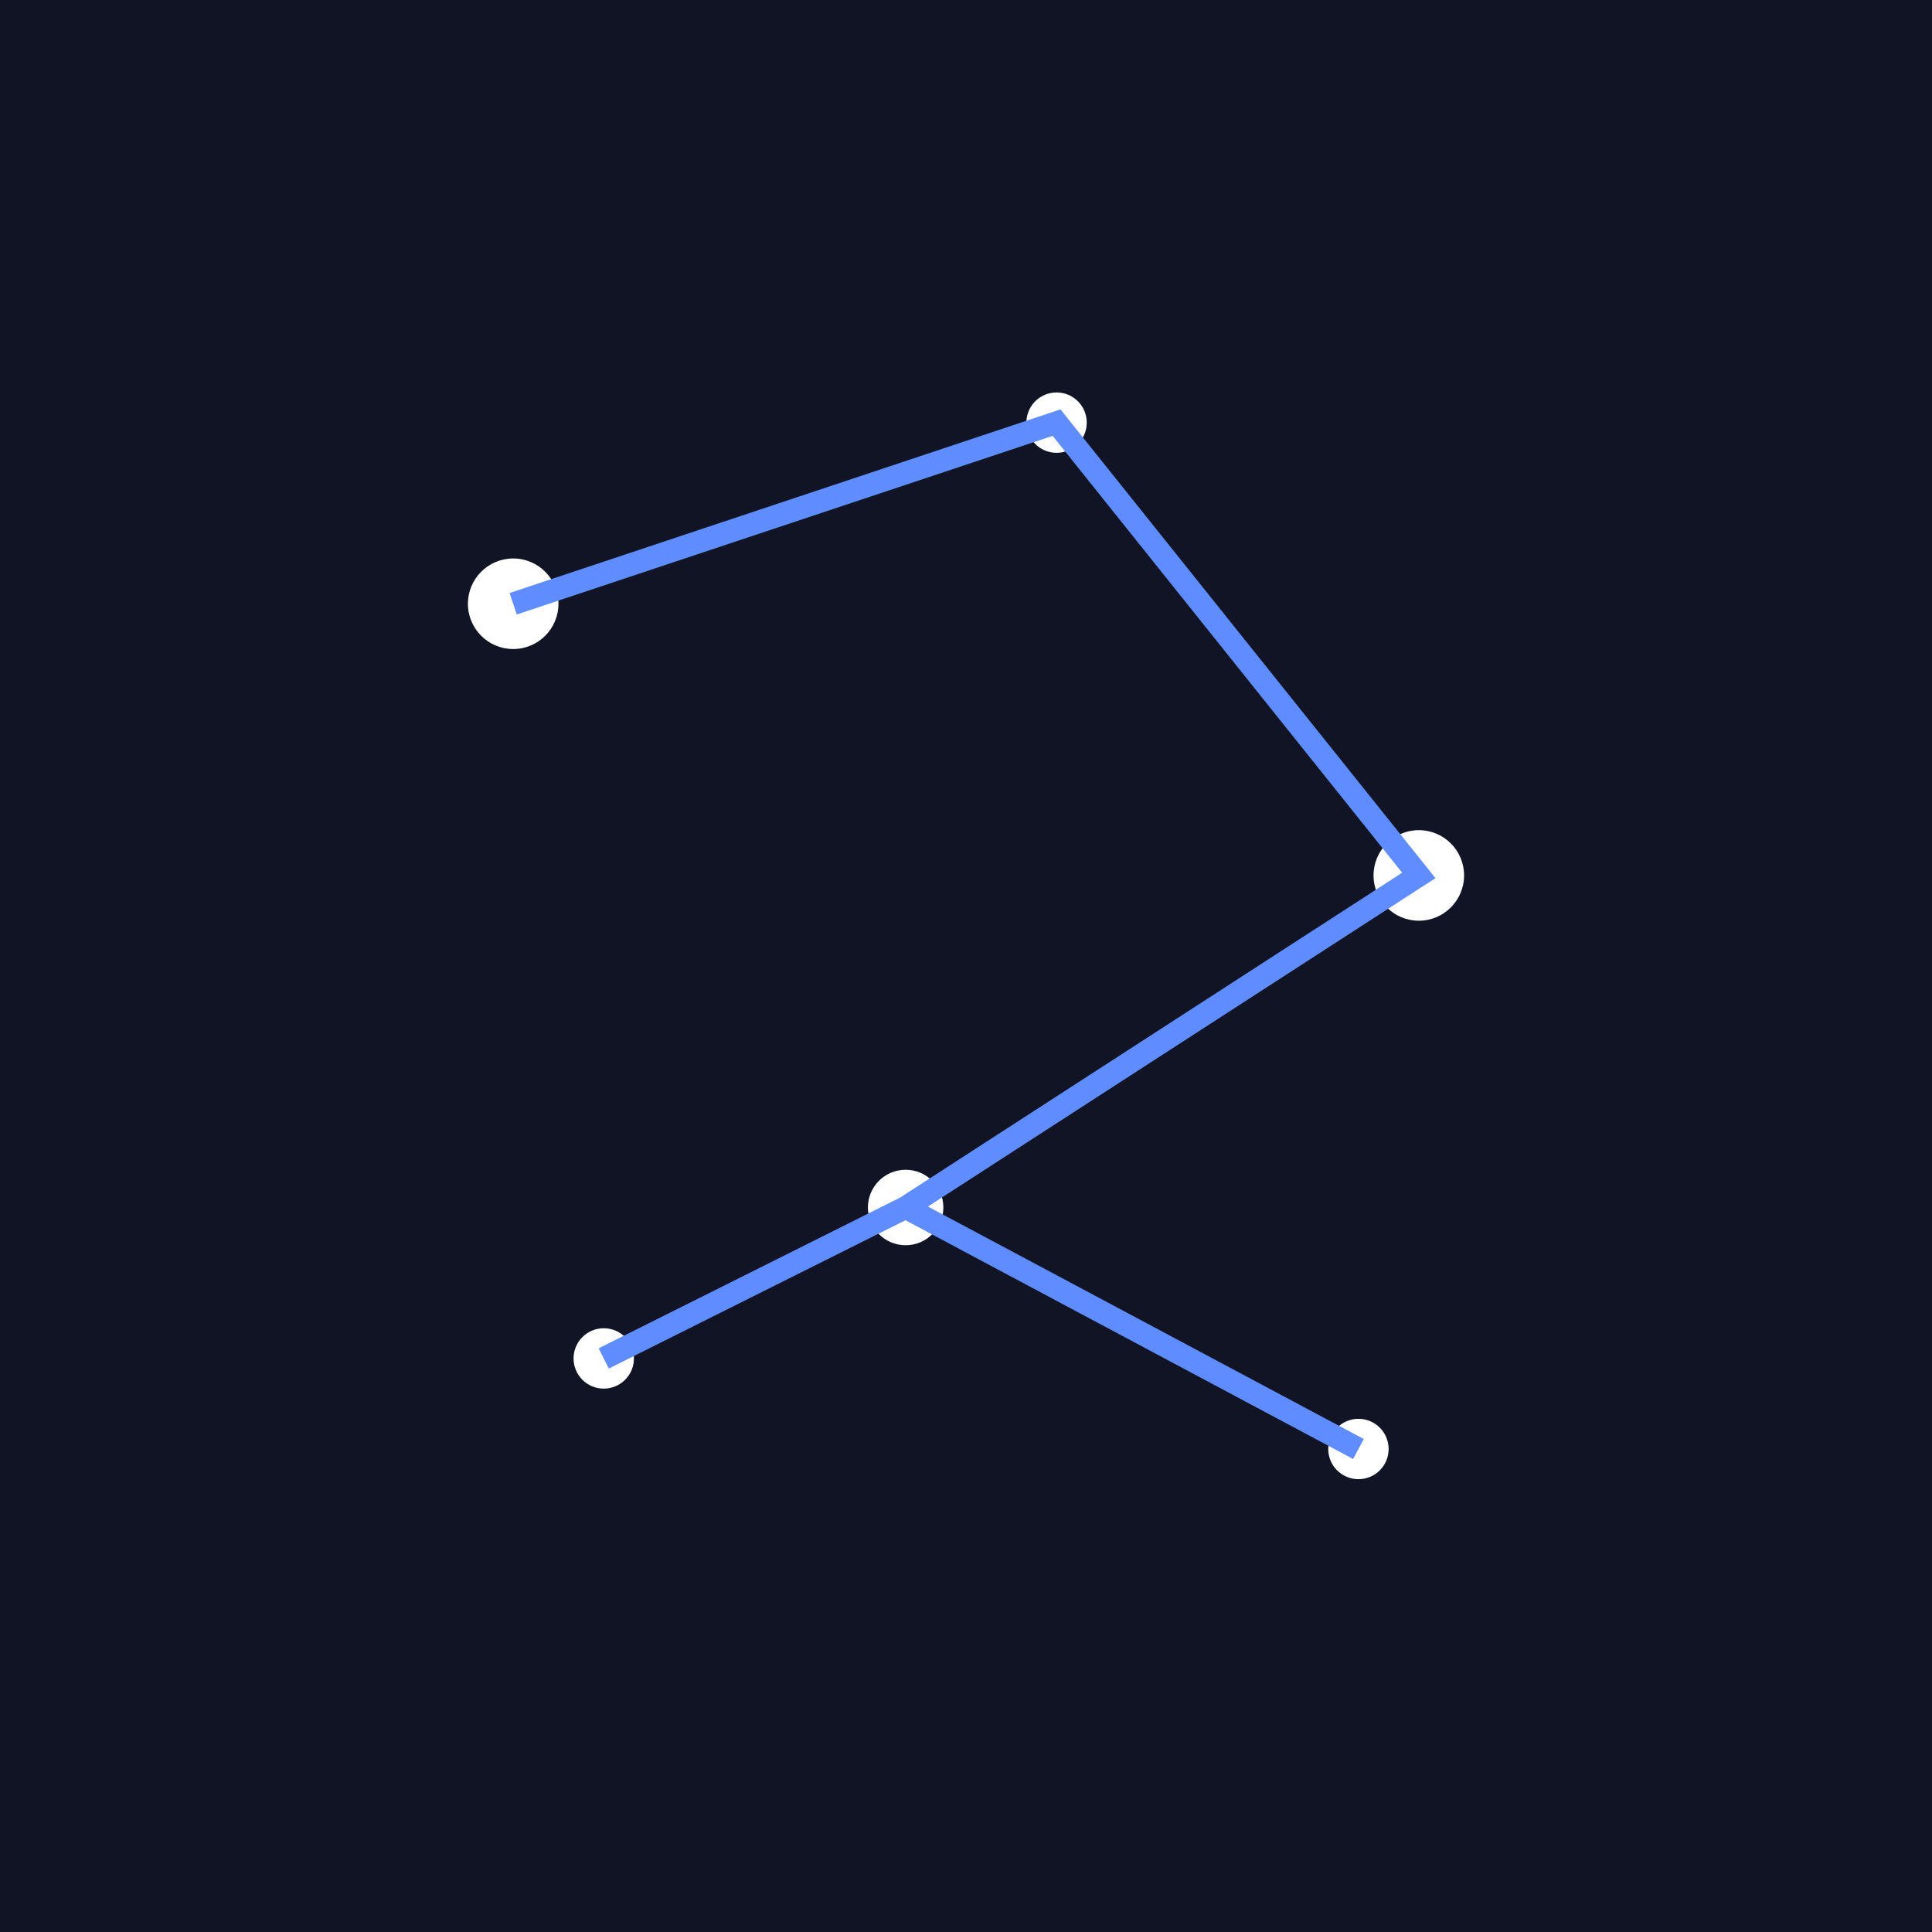
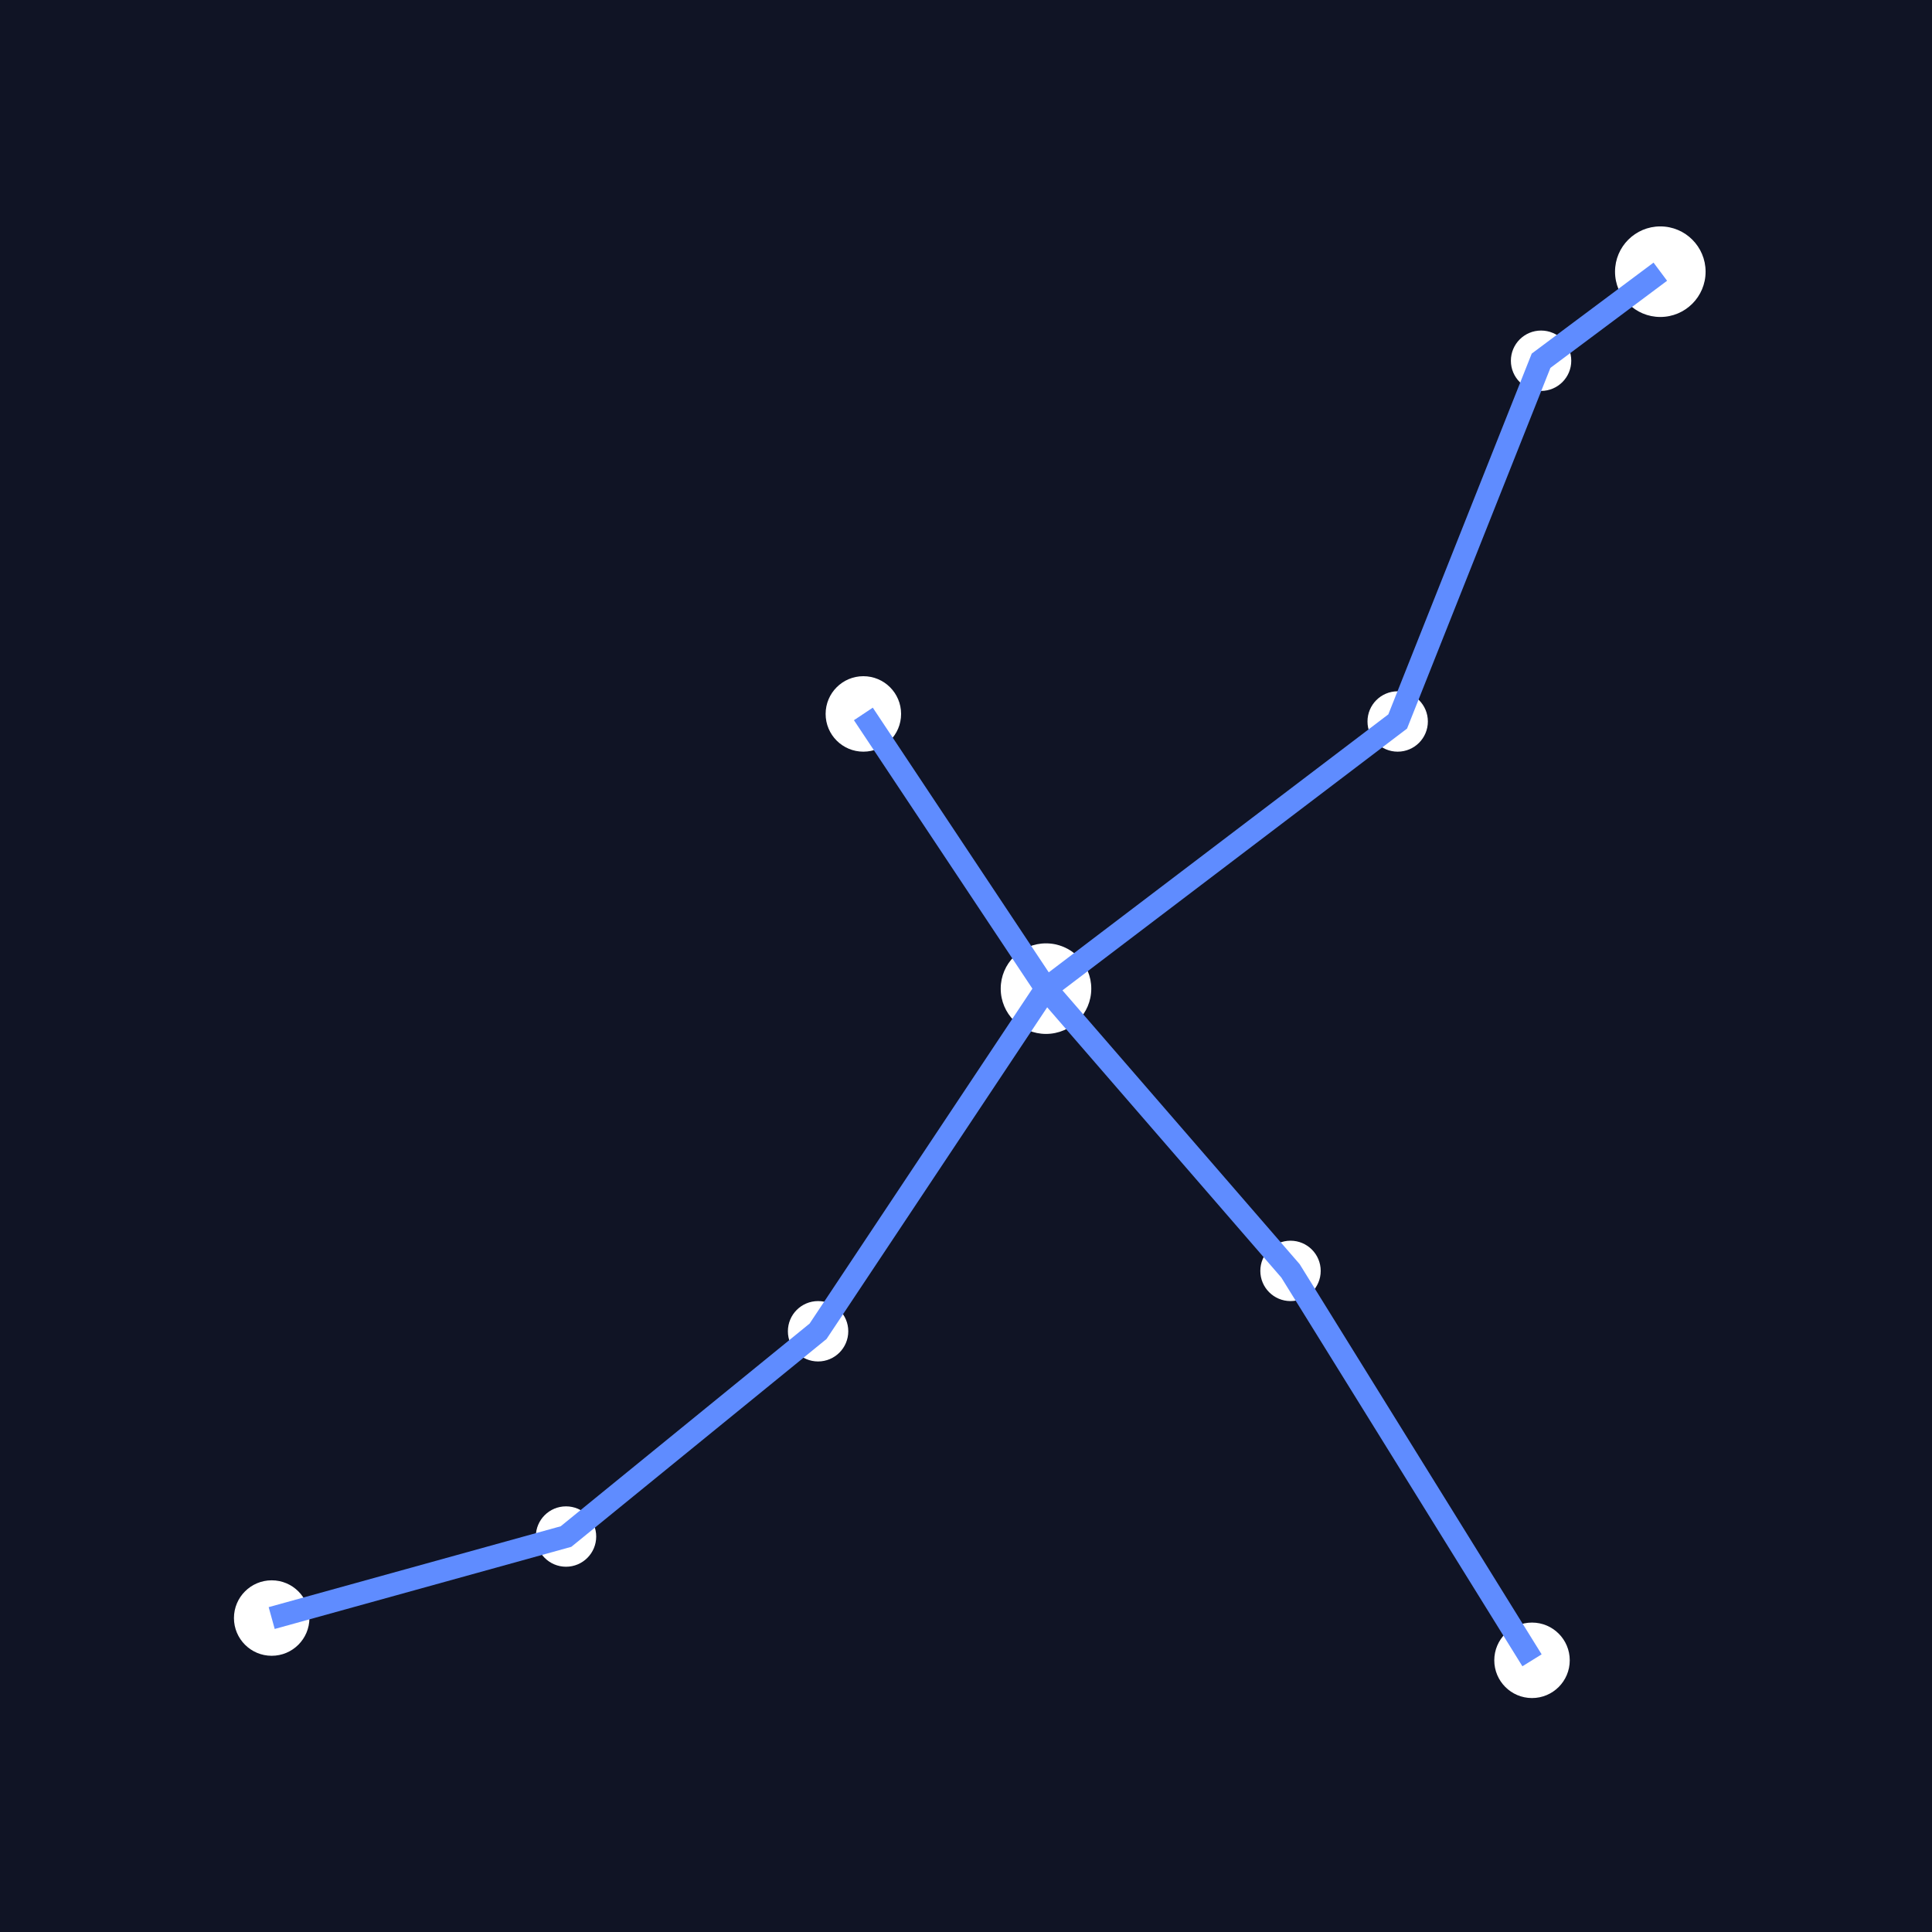
<svg xmlns="http://www.w3.org/2000/svg" width="128" height="128" viewBox="0 0 128 128">
  <rect width="128" height="128" fill="#101425" />
-   <circle cx="34" cy="40" r="3" fill="#ffffff" />
-   <circle cx="70" cy="28" r="2" fill="#ffffff" />
-   <circle cx="94" cy="58" r="3" fill="#ffffff" />
-   <circle cx="60" cy="80" r="2.5" fill="#ffffff" />
-   <circle cx="90" cy="96" r="2" fill="#ffffff" />
-   <circle cx="40" cy="90" r="2" fill="#ffffff" />
-   <path d="M34 40 L70 28 L94 58 L60 80 L90 96 M60 80 L40 90" stroke="#5f8cff" stroke-width="1.5" fill="none" />
+   <circle cx="110" cy="18" r="3" fill="#ffffff" />
+   <circle cx="102.1" cy="23.9" r="2" fill="#ffffff" />
+   <circle cx="92.6" cy="47.8" r="2" fill="#ffffff" />
+   <circle cx="69.3" cy="65.5" r="3" fill="#ffffff" />
+   <circle cx="57.2" cy="47.3" r="2.5" fill="#ffffff" />
+   <circle cx="54.2" cy="88.2" r="2" fill="#ffffff" />
+   <circle cx="37.5" cy="101.8" r="2" fill="#ffffff" />
+   <circle cx="18" cy="107.2" r="2.5" fill="#ffffff" />
+   <circle cx="85.5" cy="84.2" r="2" fill="#ffffff" />
+   <circle cx="101.5" cy="110" r="2.5" fill="#ffffff" />
+   <path d="M110 18 L102.1 23.9 L92.6 47.8 L69.3 65.5 L57.2 47.3 M69.3 65.5 L54.2 88.2 L37.5 101.8 L18 107.2 M69.3 65.5 L85.5 84.2 L101.5 110" stroke="#5f8cff" stroke-width="1.5" fill="none" />
</svg>
